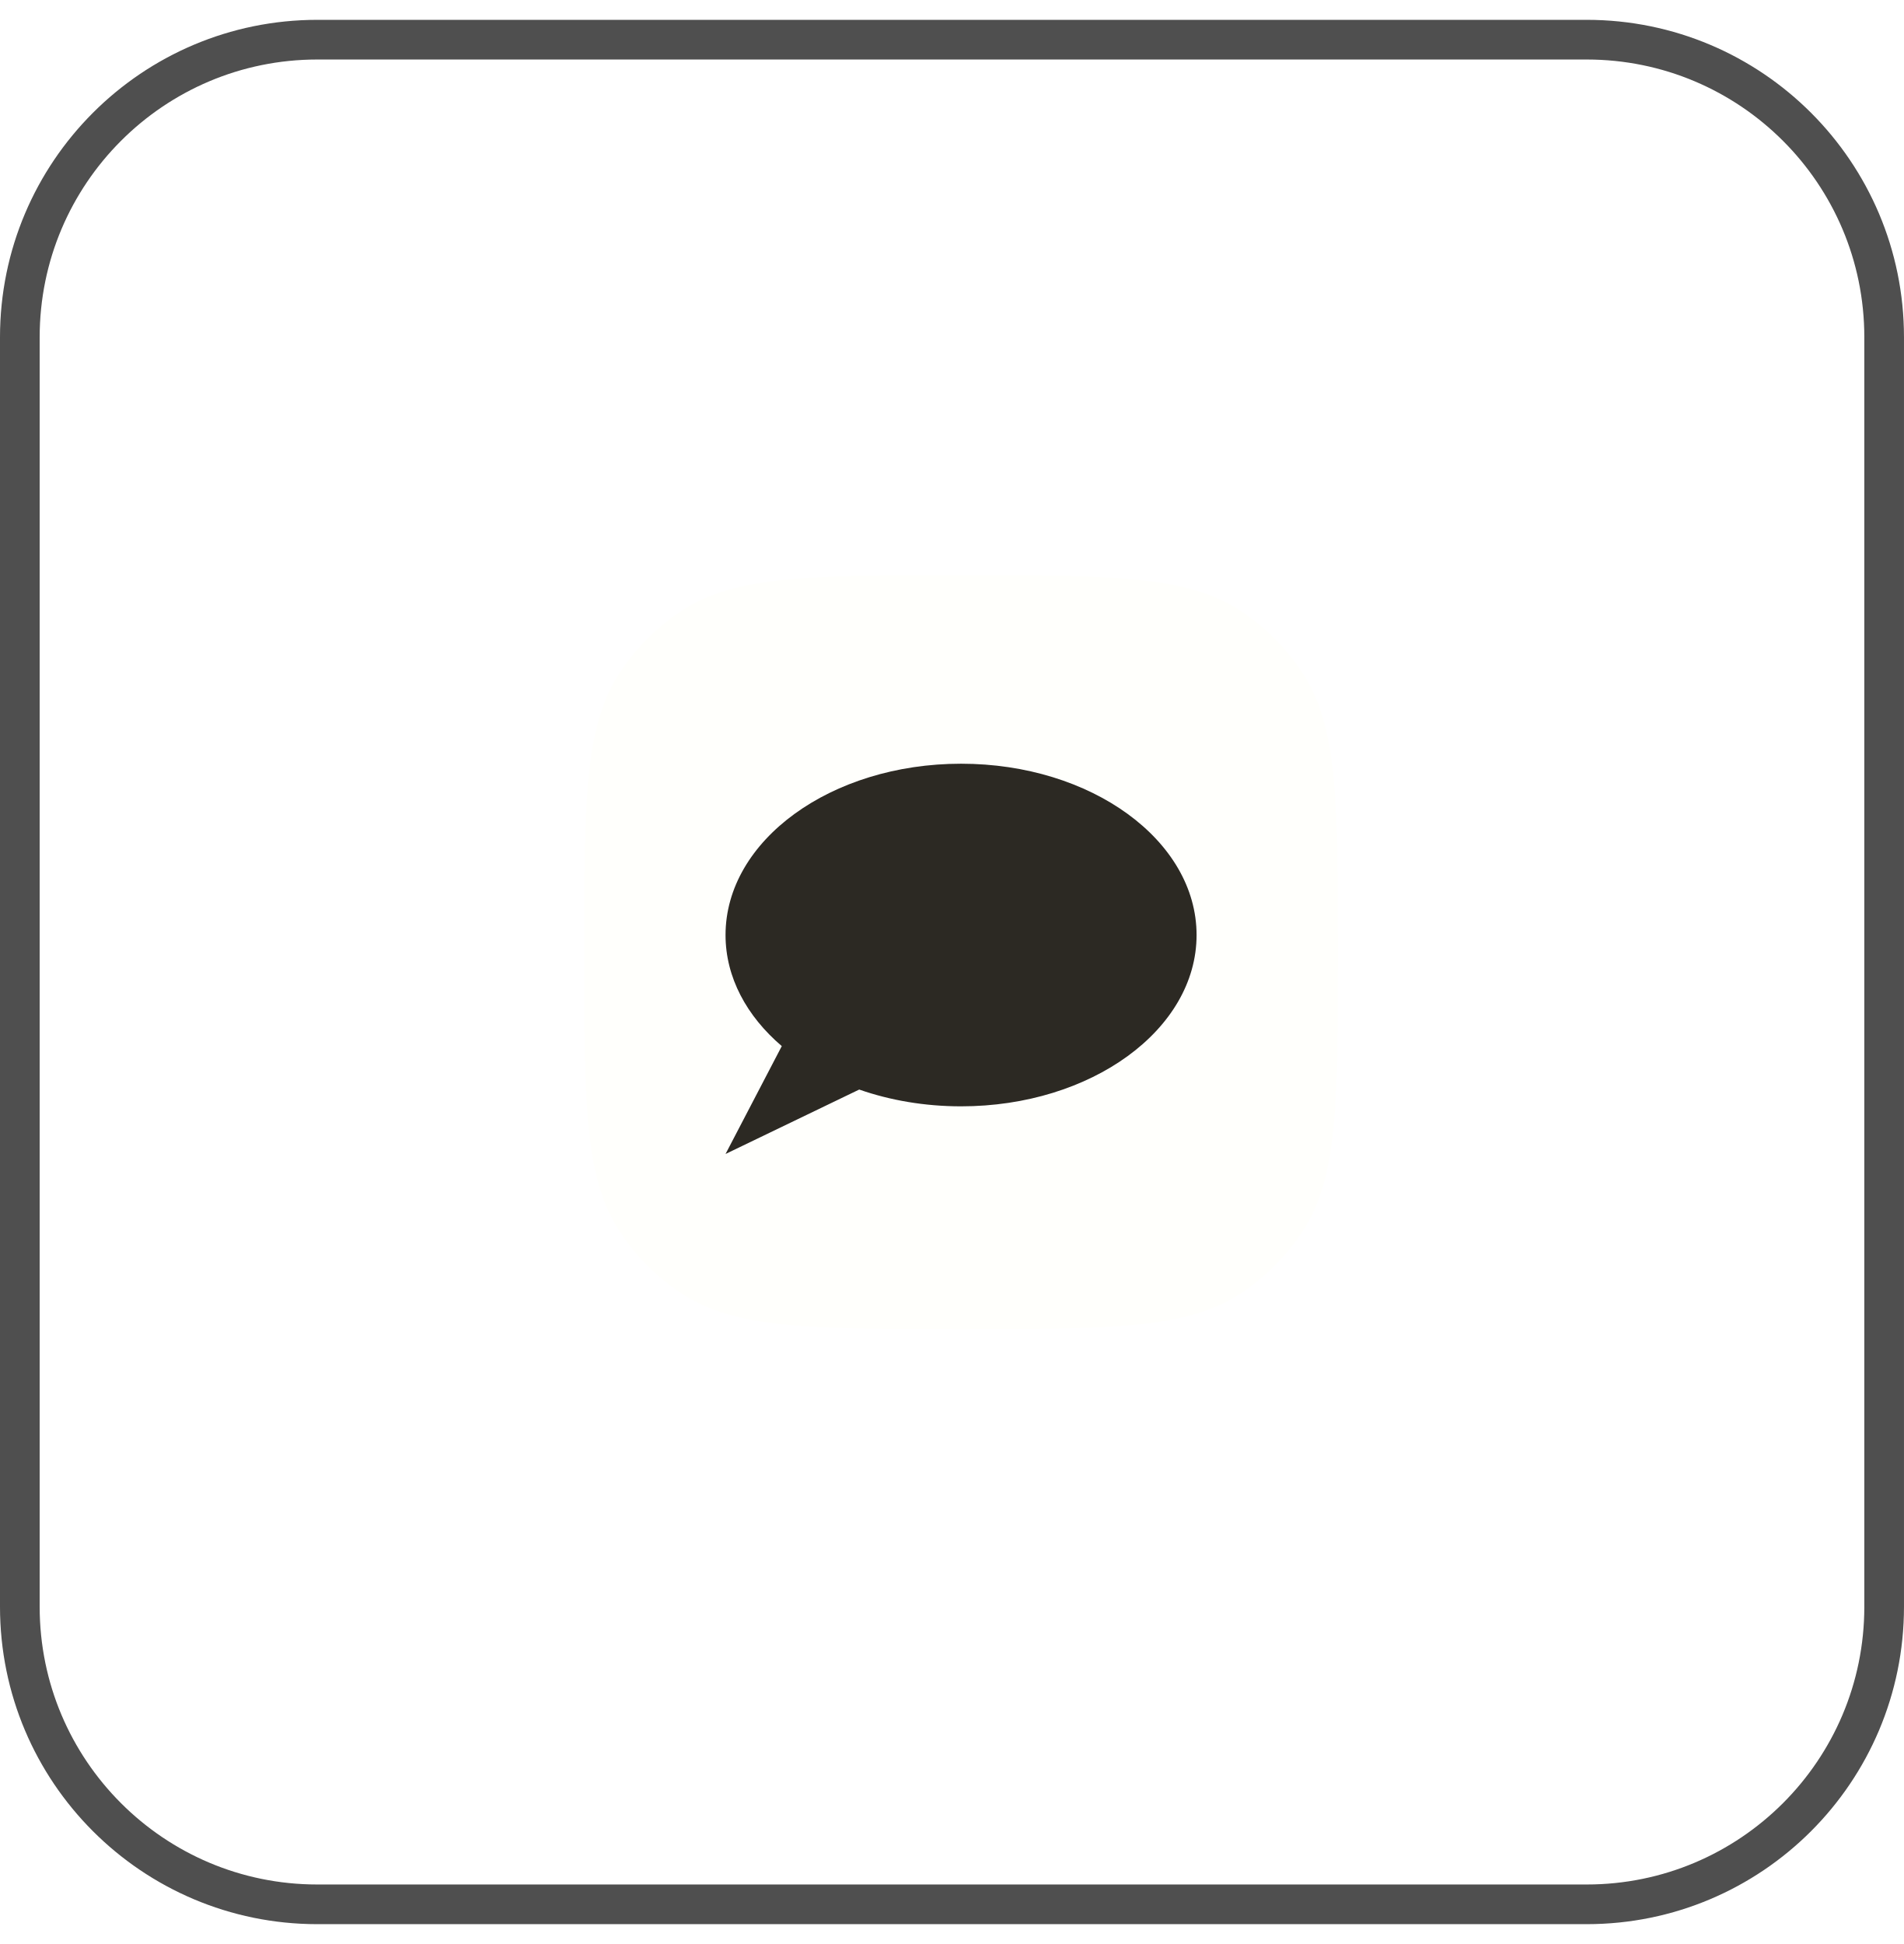
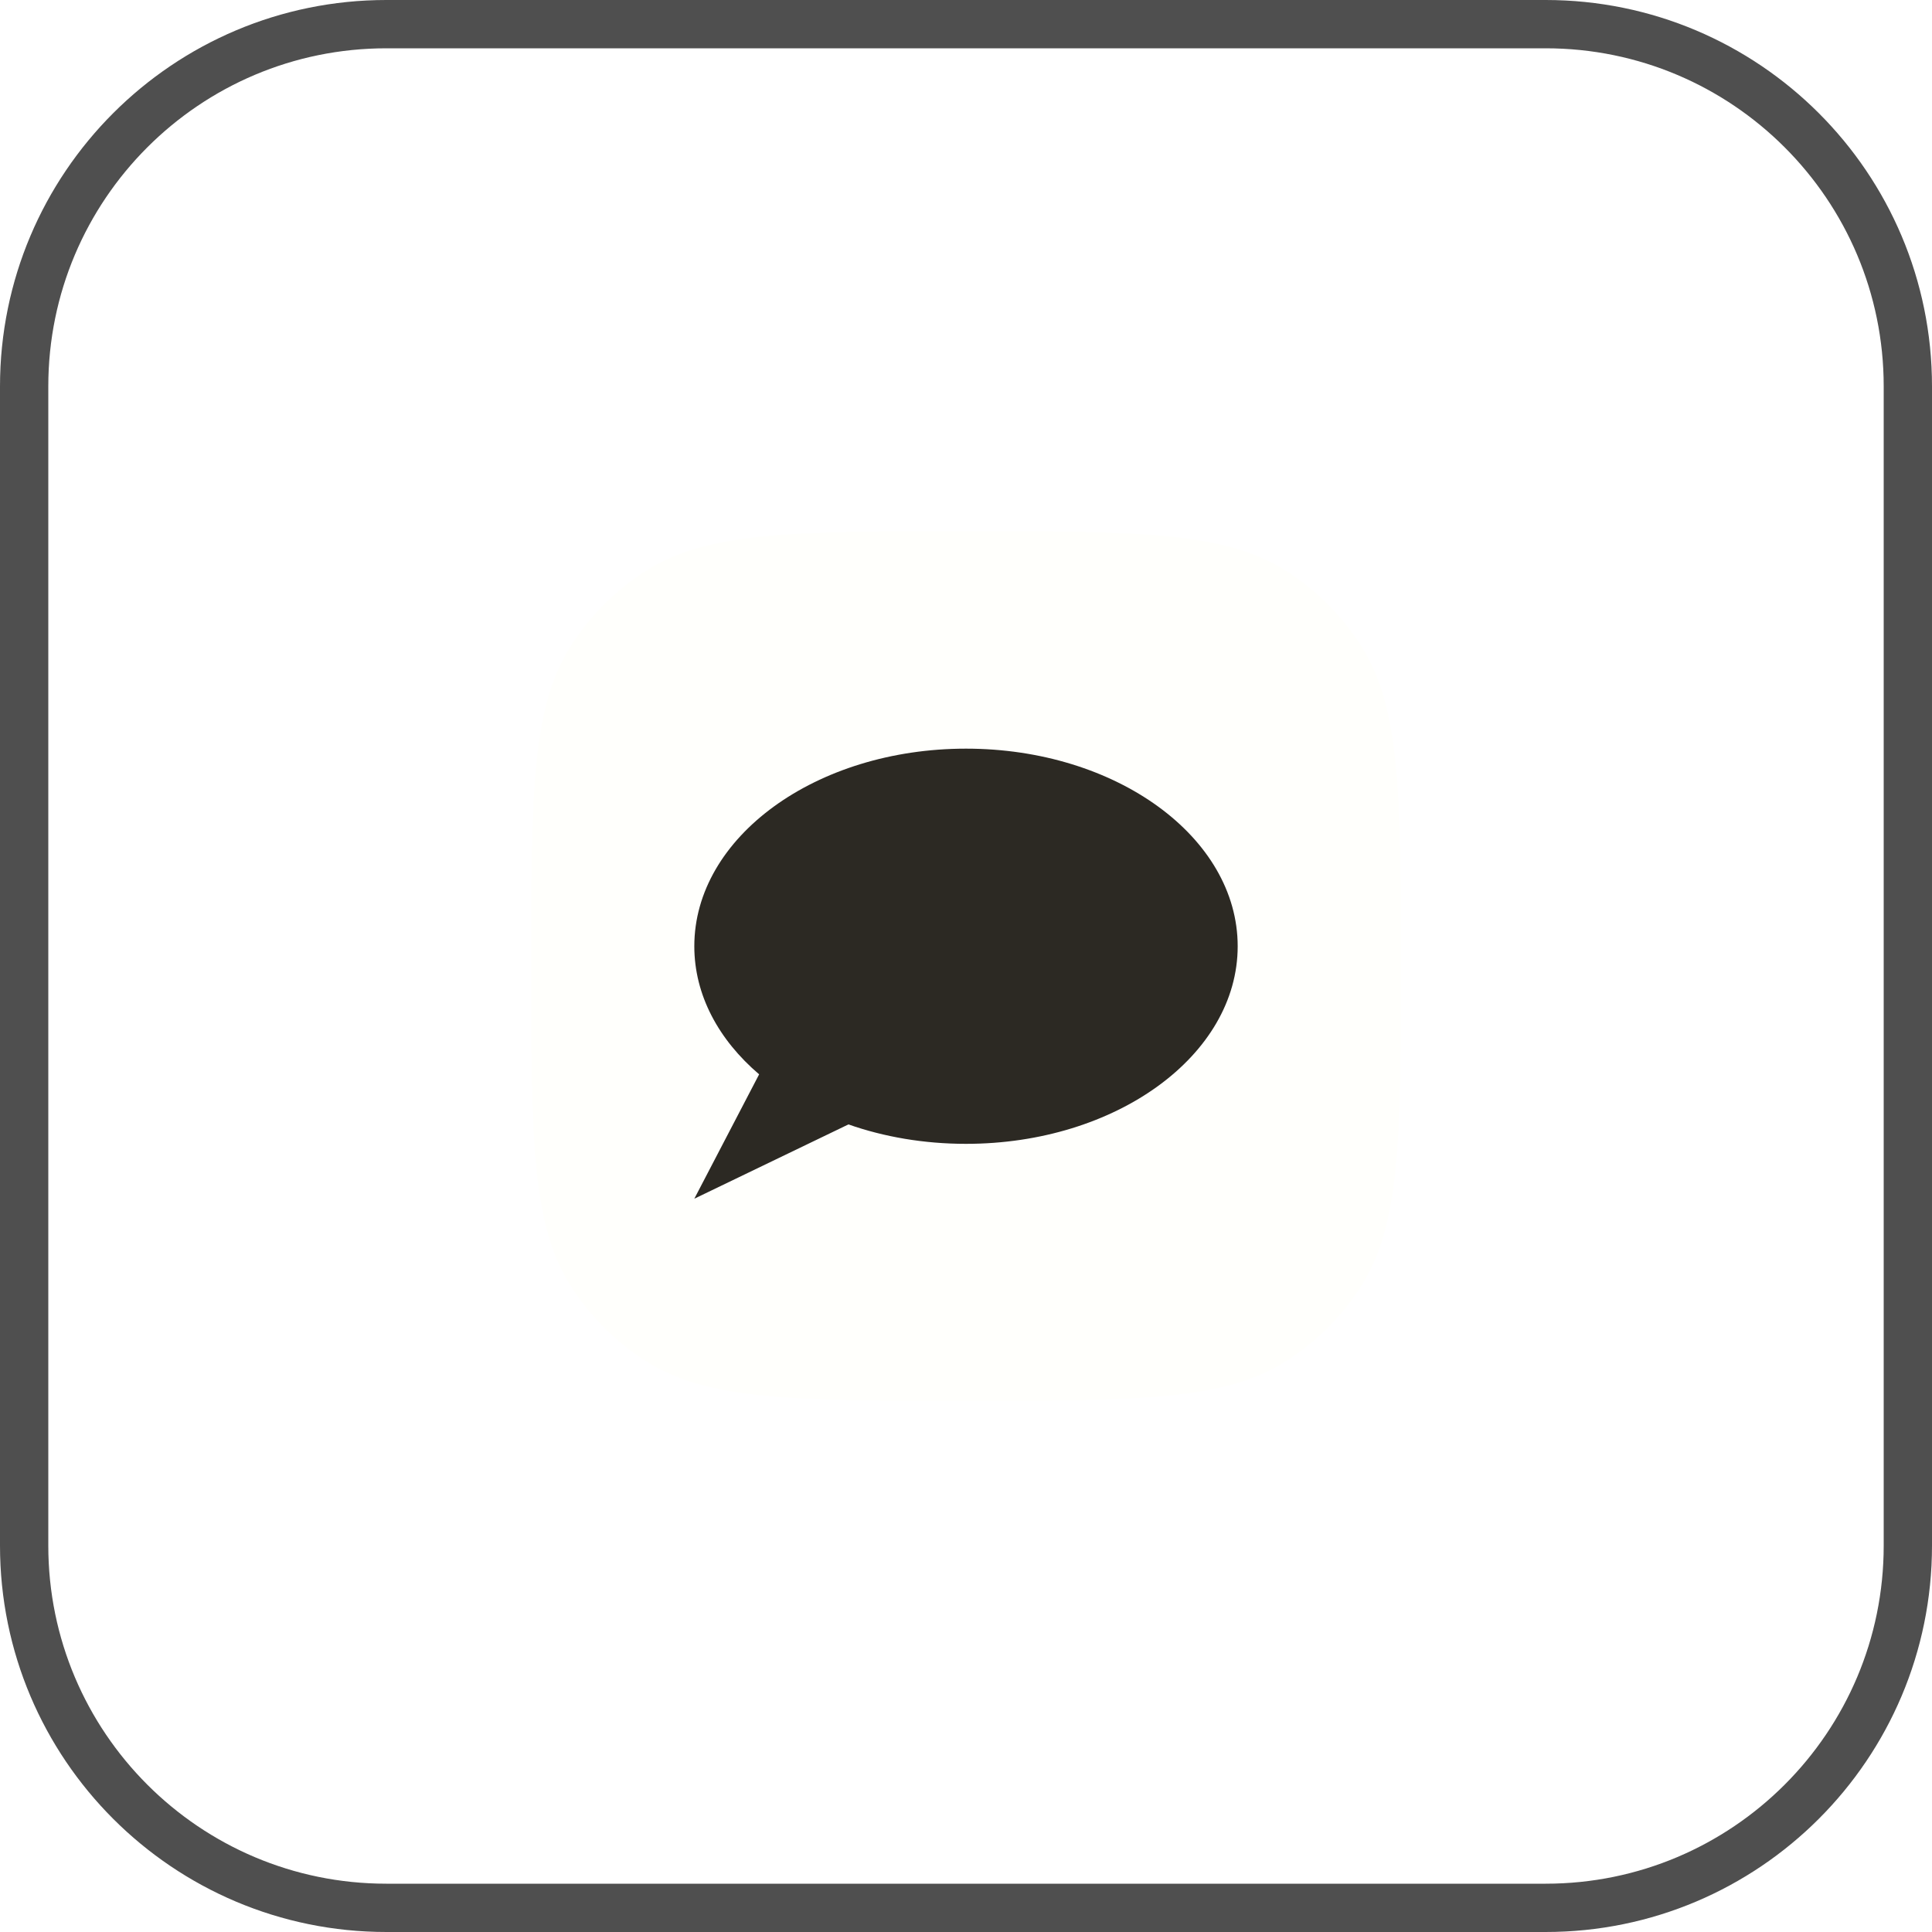
- <svg xmlns="http://www.w3.org/2000/svg" width="48" height="49" viewBox="0 0 48 49" fill="none">
-   <rect x="0.5" y="1" width="47" height="47" rx="7.5" stroke="#4F4F4F" />
-   <path d="M14.729 24C14.729 20.205 14.729 18.308 15.633 16.941C16.037 16.331 16.56 15.808 17.17 15.404C18.537 14.5 20.434 14.5 24.229 14.5C28.024 14.5 29.921 14.5 31.288 15.404C31.898 15.808 32.421 16.331 32.825 16.941C33.729 18.308 33.729 20.205 33.729 24C33.729 27.795 33.729 29.692 32.825 31.059C32.421 31.669 31.898 32.192 31.288 32.596C29.921 33.5 28.024 33.5 24.229 33.5C20.434 33.5 18.537 33.5 17.17 32.596C16.56 32.192 16.037 31.669 15.633 31.059C14.729 29.692 14.729 27.795 14.729 24Z" fill="#FFFFFC" />
-   <path fill-rule="evenodd" clip-rule="evenodd" d="M24.229 27.886C27.508 27.886 30.166 25.953 30.166 23.568C30.166 21.183 27.508 19.25 24.229 19.25C20.95 19.25 18.291 21.183 18.291 23.568C18.291 24.636 18.825 25.614 19.709 26.368L18.291 29.087L21.661 27.463C22.439 27.734 23.309 27.886 24.229 27.886Z" fill="#2C2923" />
+ <svg xmlns="http://www.w3.org/2000/svg" width="40" height="40" viewBox="0 0 40 40" fill="none">
+   <rect x="0.5" y="0.5" width="39" height="39" rx="7.5" stroke="#4F4F4F" />
+   <path d="M11 20C11 16.405 11 14.607 11.857 13.313C12.239 12.734 12.734 12.239 13.313 11.857C14.607 11 16.405 11 20 11V11C23.595 11 25.393 11 26.687 11.857C27.266 12.239 27.761 12.734 28.143 13.313C29 14.607 29 16.405 29 20V20C29 23.595 29 25.393 28.143 26.687C27.761 27.266 27.266 27.761 26.687 28.143C25.393 29 23.595 29 20 29V29C16.405 29 14.607 29 13.313 28.143C12.734 27.761 12.239 27.266 11.857 26.687C11 25.393 11 23.595 11 20V20Z" fill="#FFFFFC" />
+   <path fill-rule="evenodd" clip-rule="evenodd" d="M20 23.682C23.107 23.682 25.625 21.85 25.625 19.591C25.625 17.332 23.107 15.5 20 15.5C16.893 15.5 14.375 17.332 14.375 19.591C14.375 20.603 14.88 21.529 15.717 22.243L14.375 24.818L17.566 23.28C18.302 23.538 19.128 23.682 20 23.682Z" fill="#2C2923" />
</svg>
